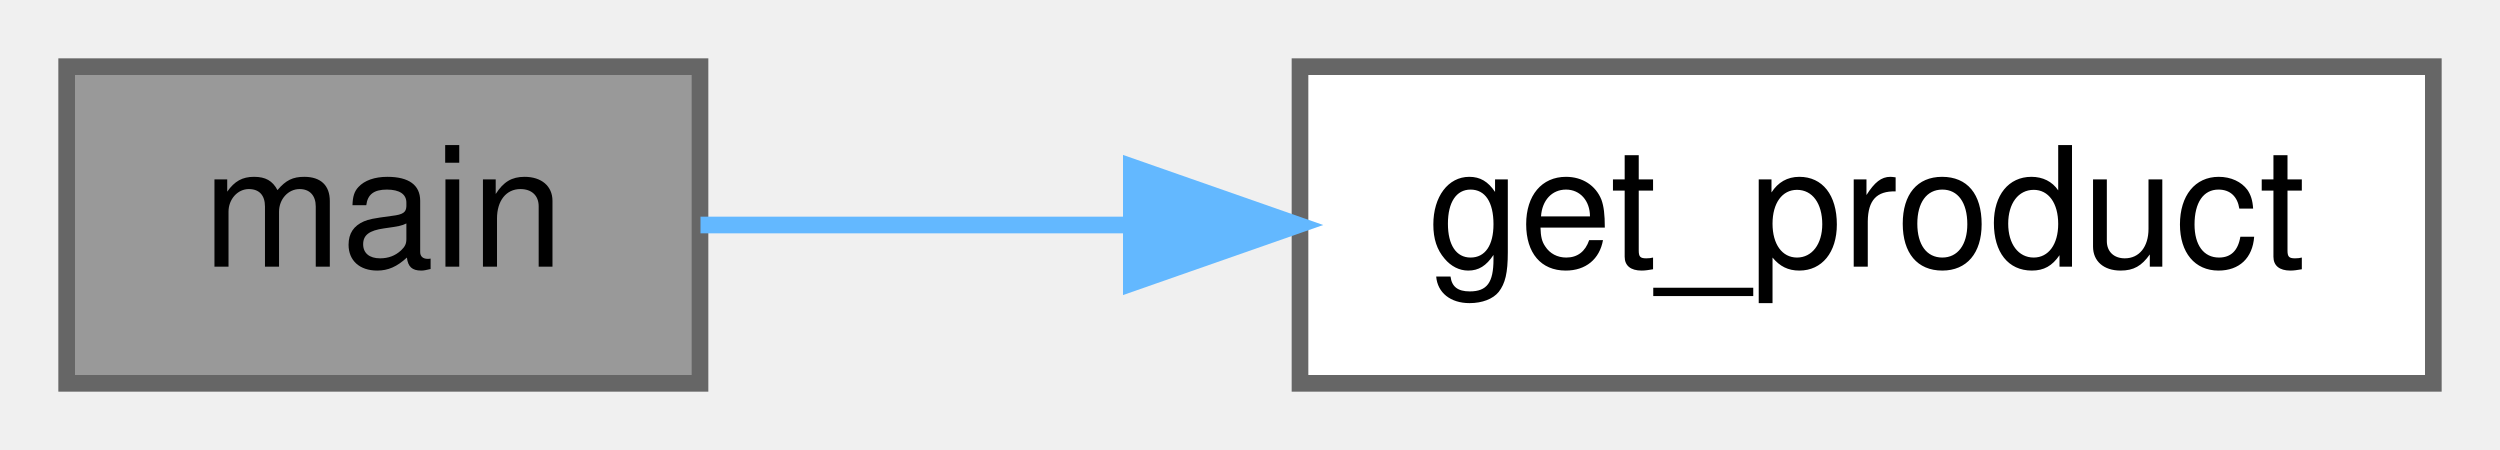
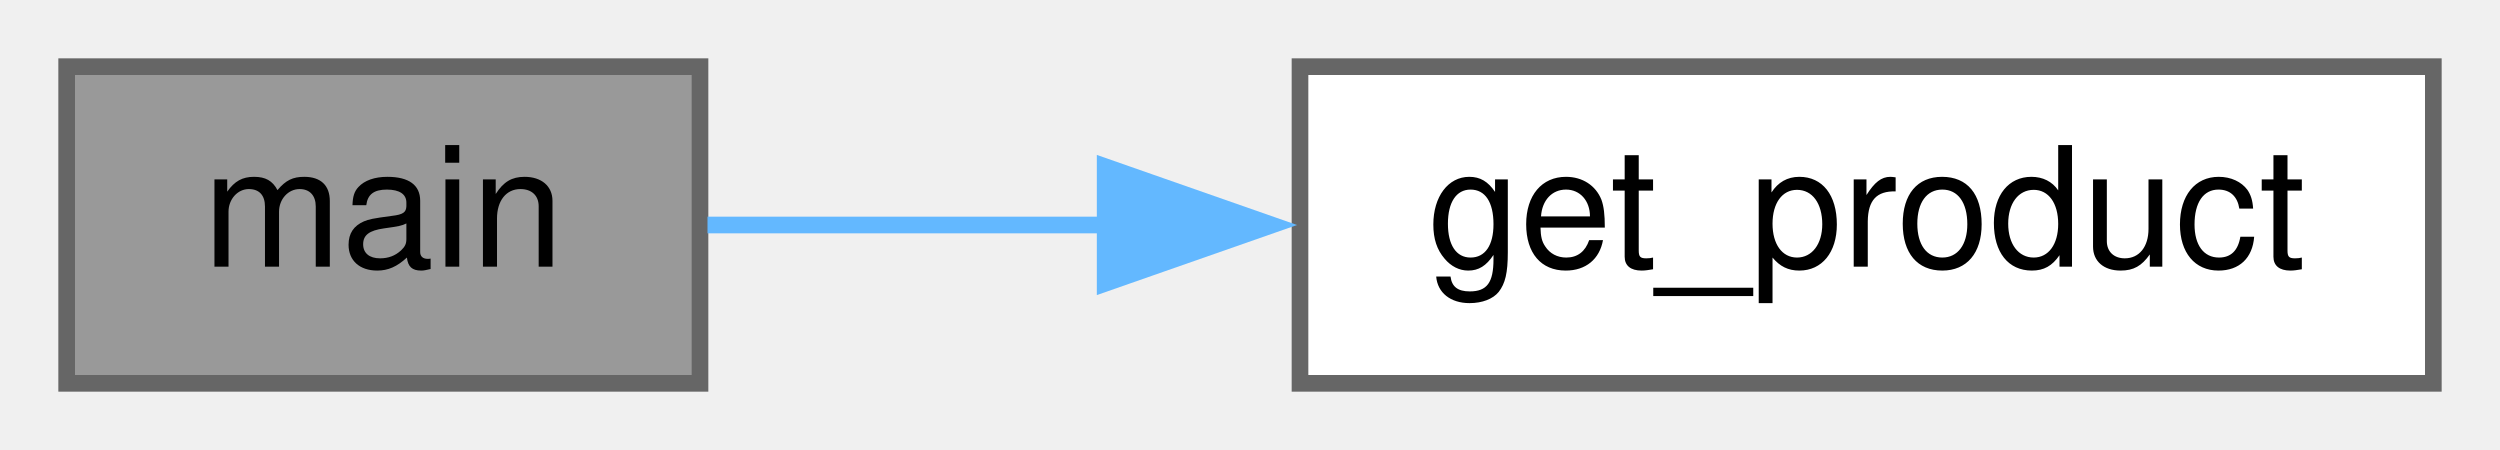
<svg xmlns="http://www.w3.org/2000/svg" xmlns:xlink="http://www.w3.org/1999/xlink" width="150pt" height="27pt" viewBox="0.00 0.00 150.00 27.00">
  <g id="graph0" class="graph" transform="scale(1 1) rotate(0) translate(4 23)">
    <g id="node1" class="node">
      <g id="a_node1">
        <a xlink:title="Main function.">
          <polygon fill="#999999" stroke="#666666" points="38,-19 0,-19 0,0 38,0 38,-19" />
          <text text-anchor="middle" x="19" y="-7" font-family="Helvetica,sans-Serif" font-size="10.00">main</text>
        </a>
      </g>
    </g>
    <g id="node2" class="node">
      <g id="a_node2">
        <a xlink:href="../../dc/d63/problem__8_2sol1_8c.html#a9ffc8845f17b01a353767a40a3adf7bd" target="_top" xlink:title="Compute the product of two numbers in a file.">
          <polygon fill="white" stroke="#666666" points="142,-19 74,-19 74,0 142,0 142,-19" />
          <text text-anchor="middle" x="108" y="-7" font-family="Helvetica,sans-Serif" font-size="10.00">get_product</text>
        </a>
      </g>
    </g>
    <g id="edge1" class="edge">
-       <path fill="none" stroke="#63b8ff" d="M38.03,-9.5C45.55,-9.5 54.64,-9.5 63.72,-9.5" />
-       <polygon fill="#63b8ff" stroke="#63b8ff" points="63.88,-13 73.88,-9.5 63.88,-6 63.88,-13" />
+       <path fill="none" stroke="#63b8ff" d="M38.45,-9.5C45.51,-9.5 53.92,-9.5 62.37,-9.5" />
+       <polygon fill="#63b8ff" stroke="#63b8ff" points="62.31,-13 72.31,-9.5 62.31,-6 62.31,-13" />
    </g>
  </g>
</svg>
